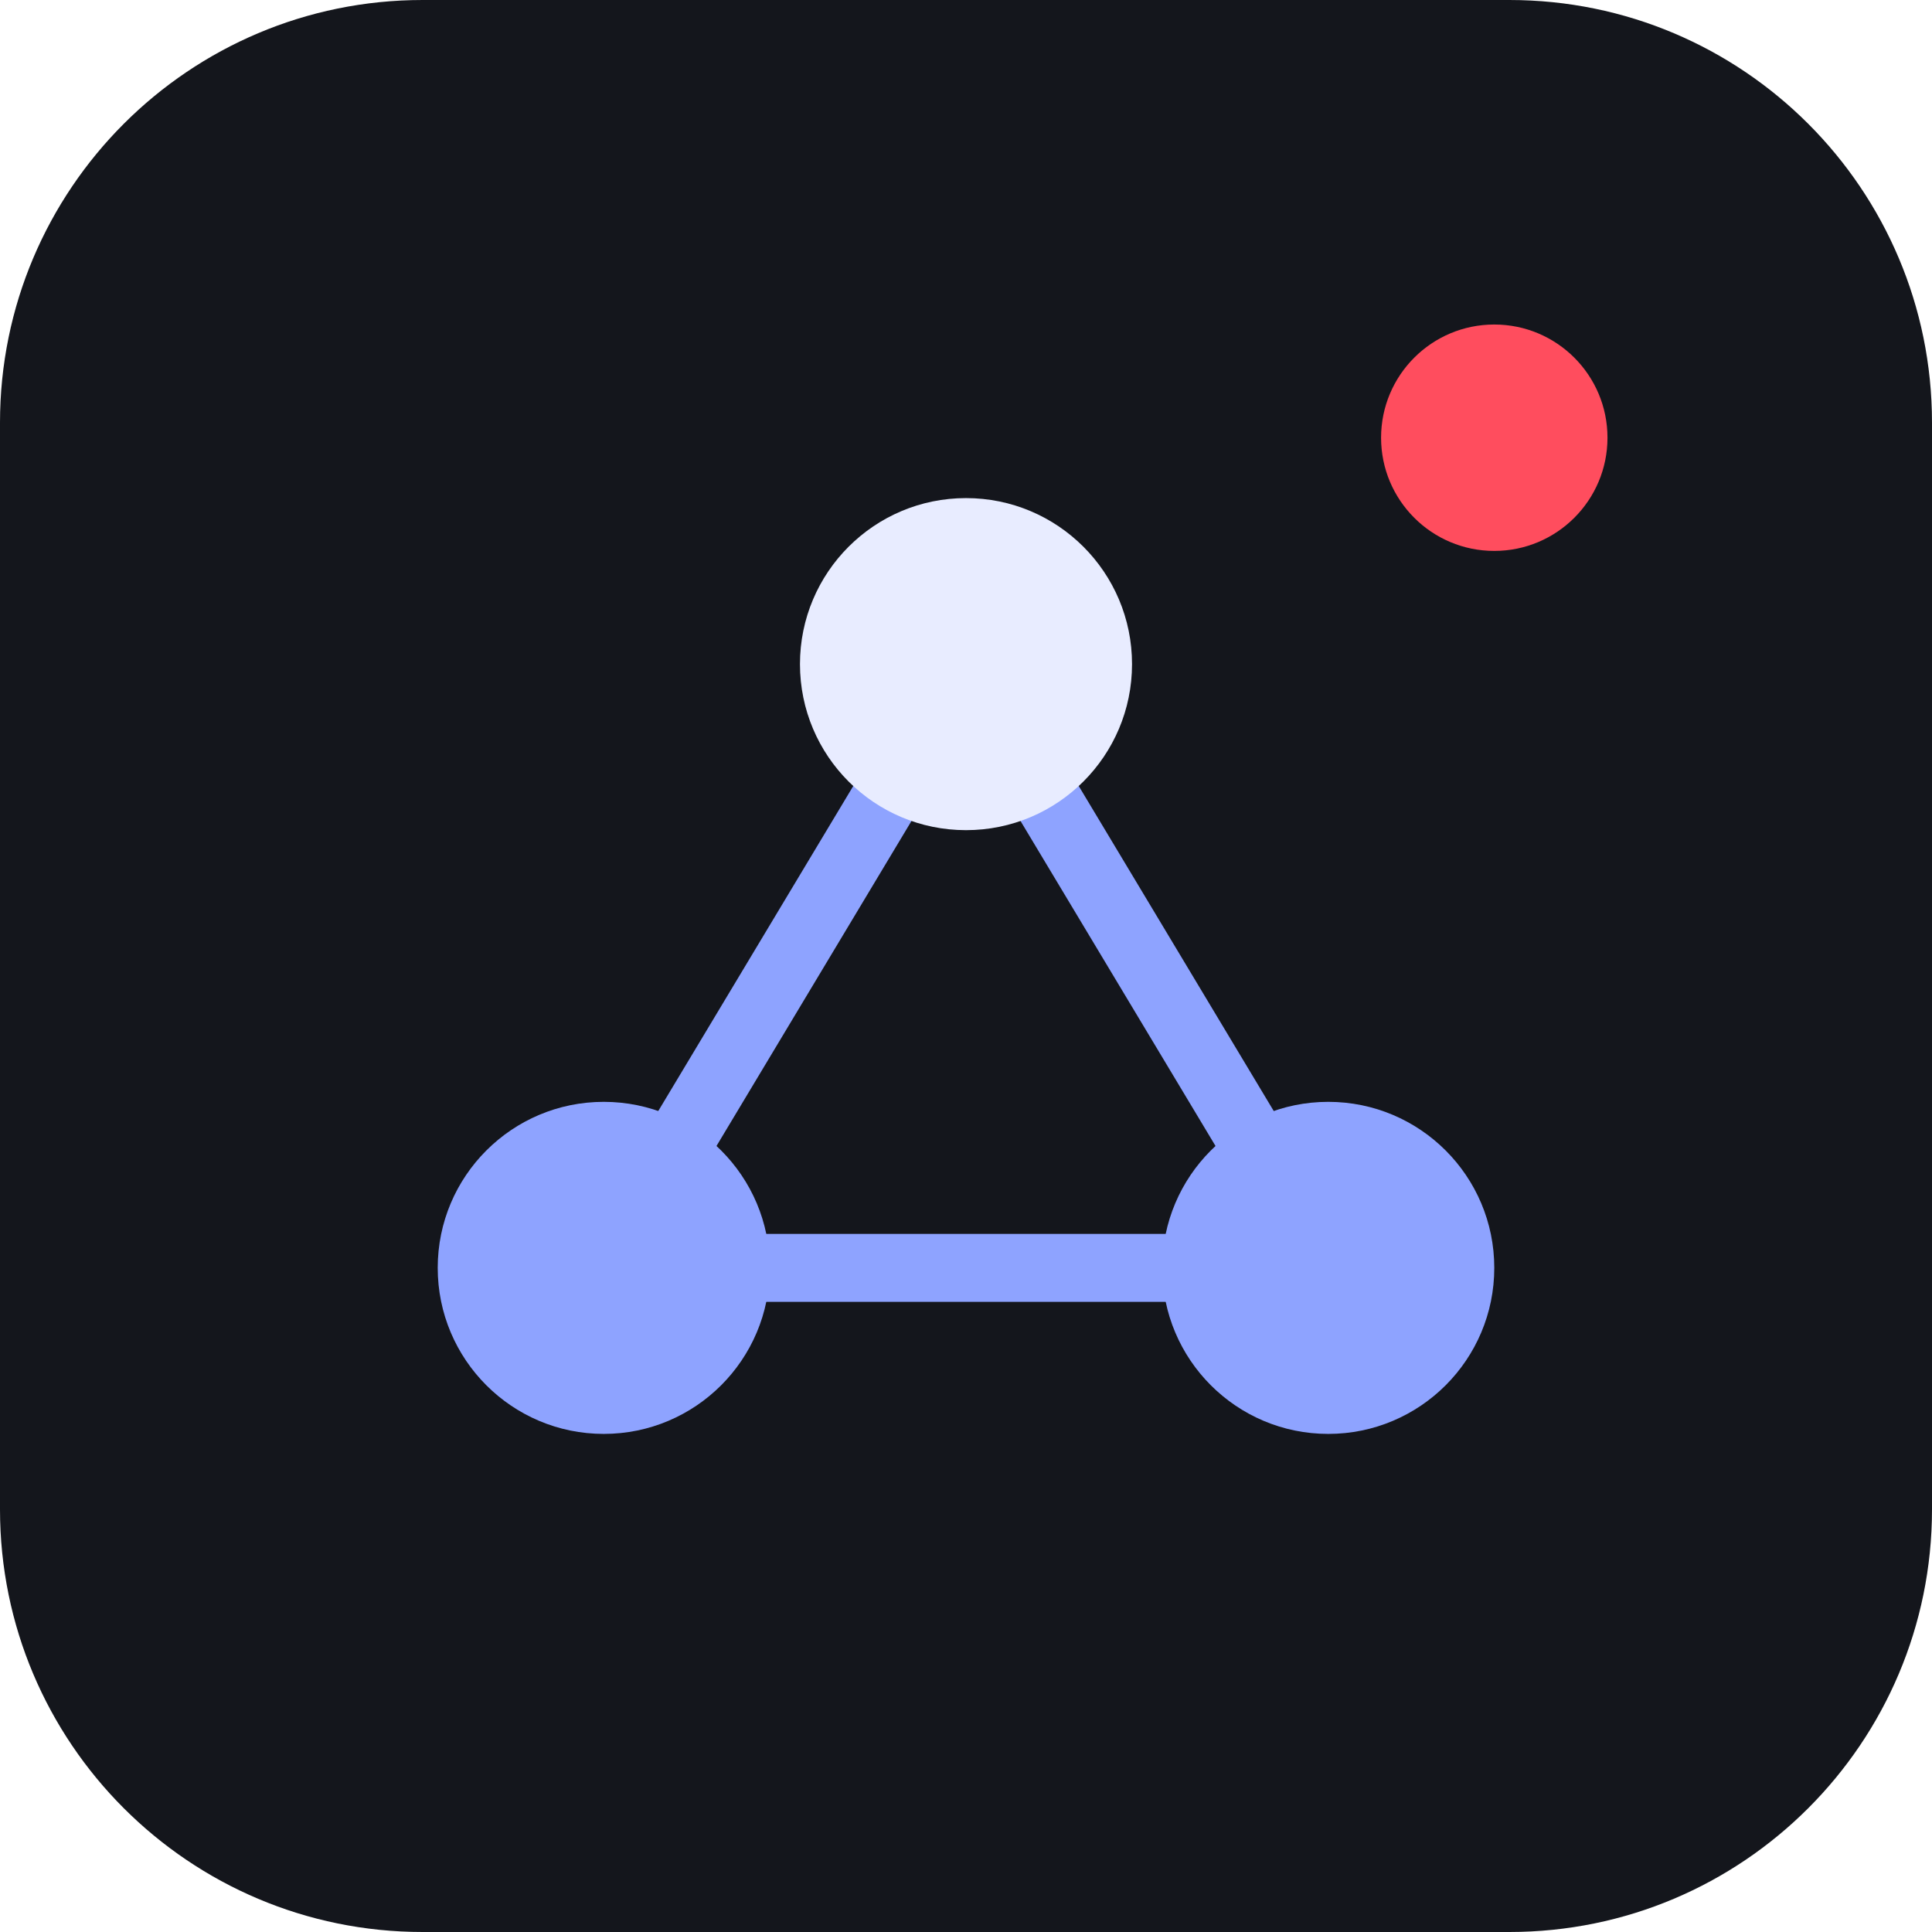
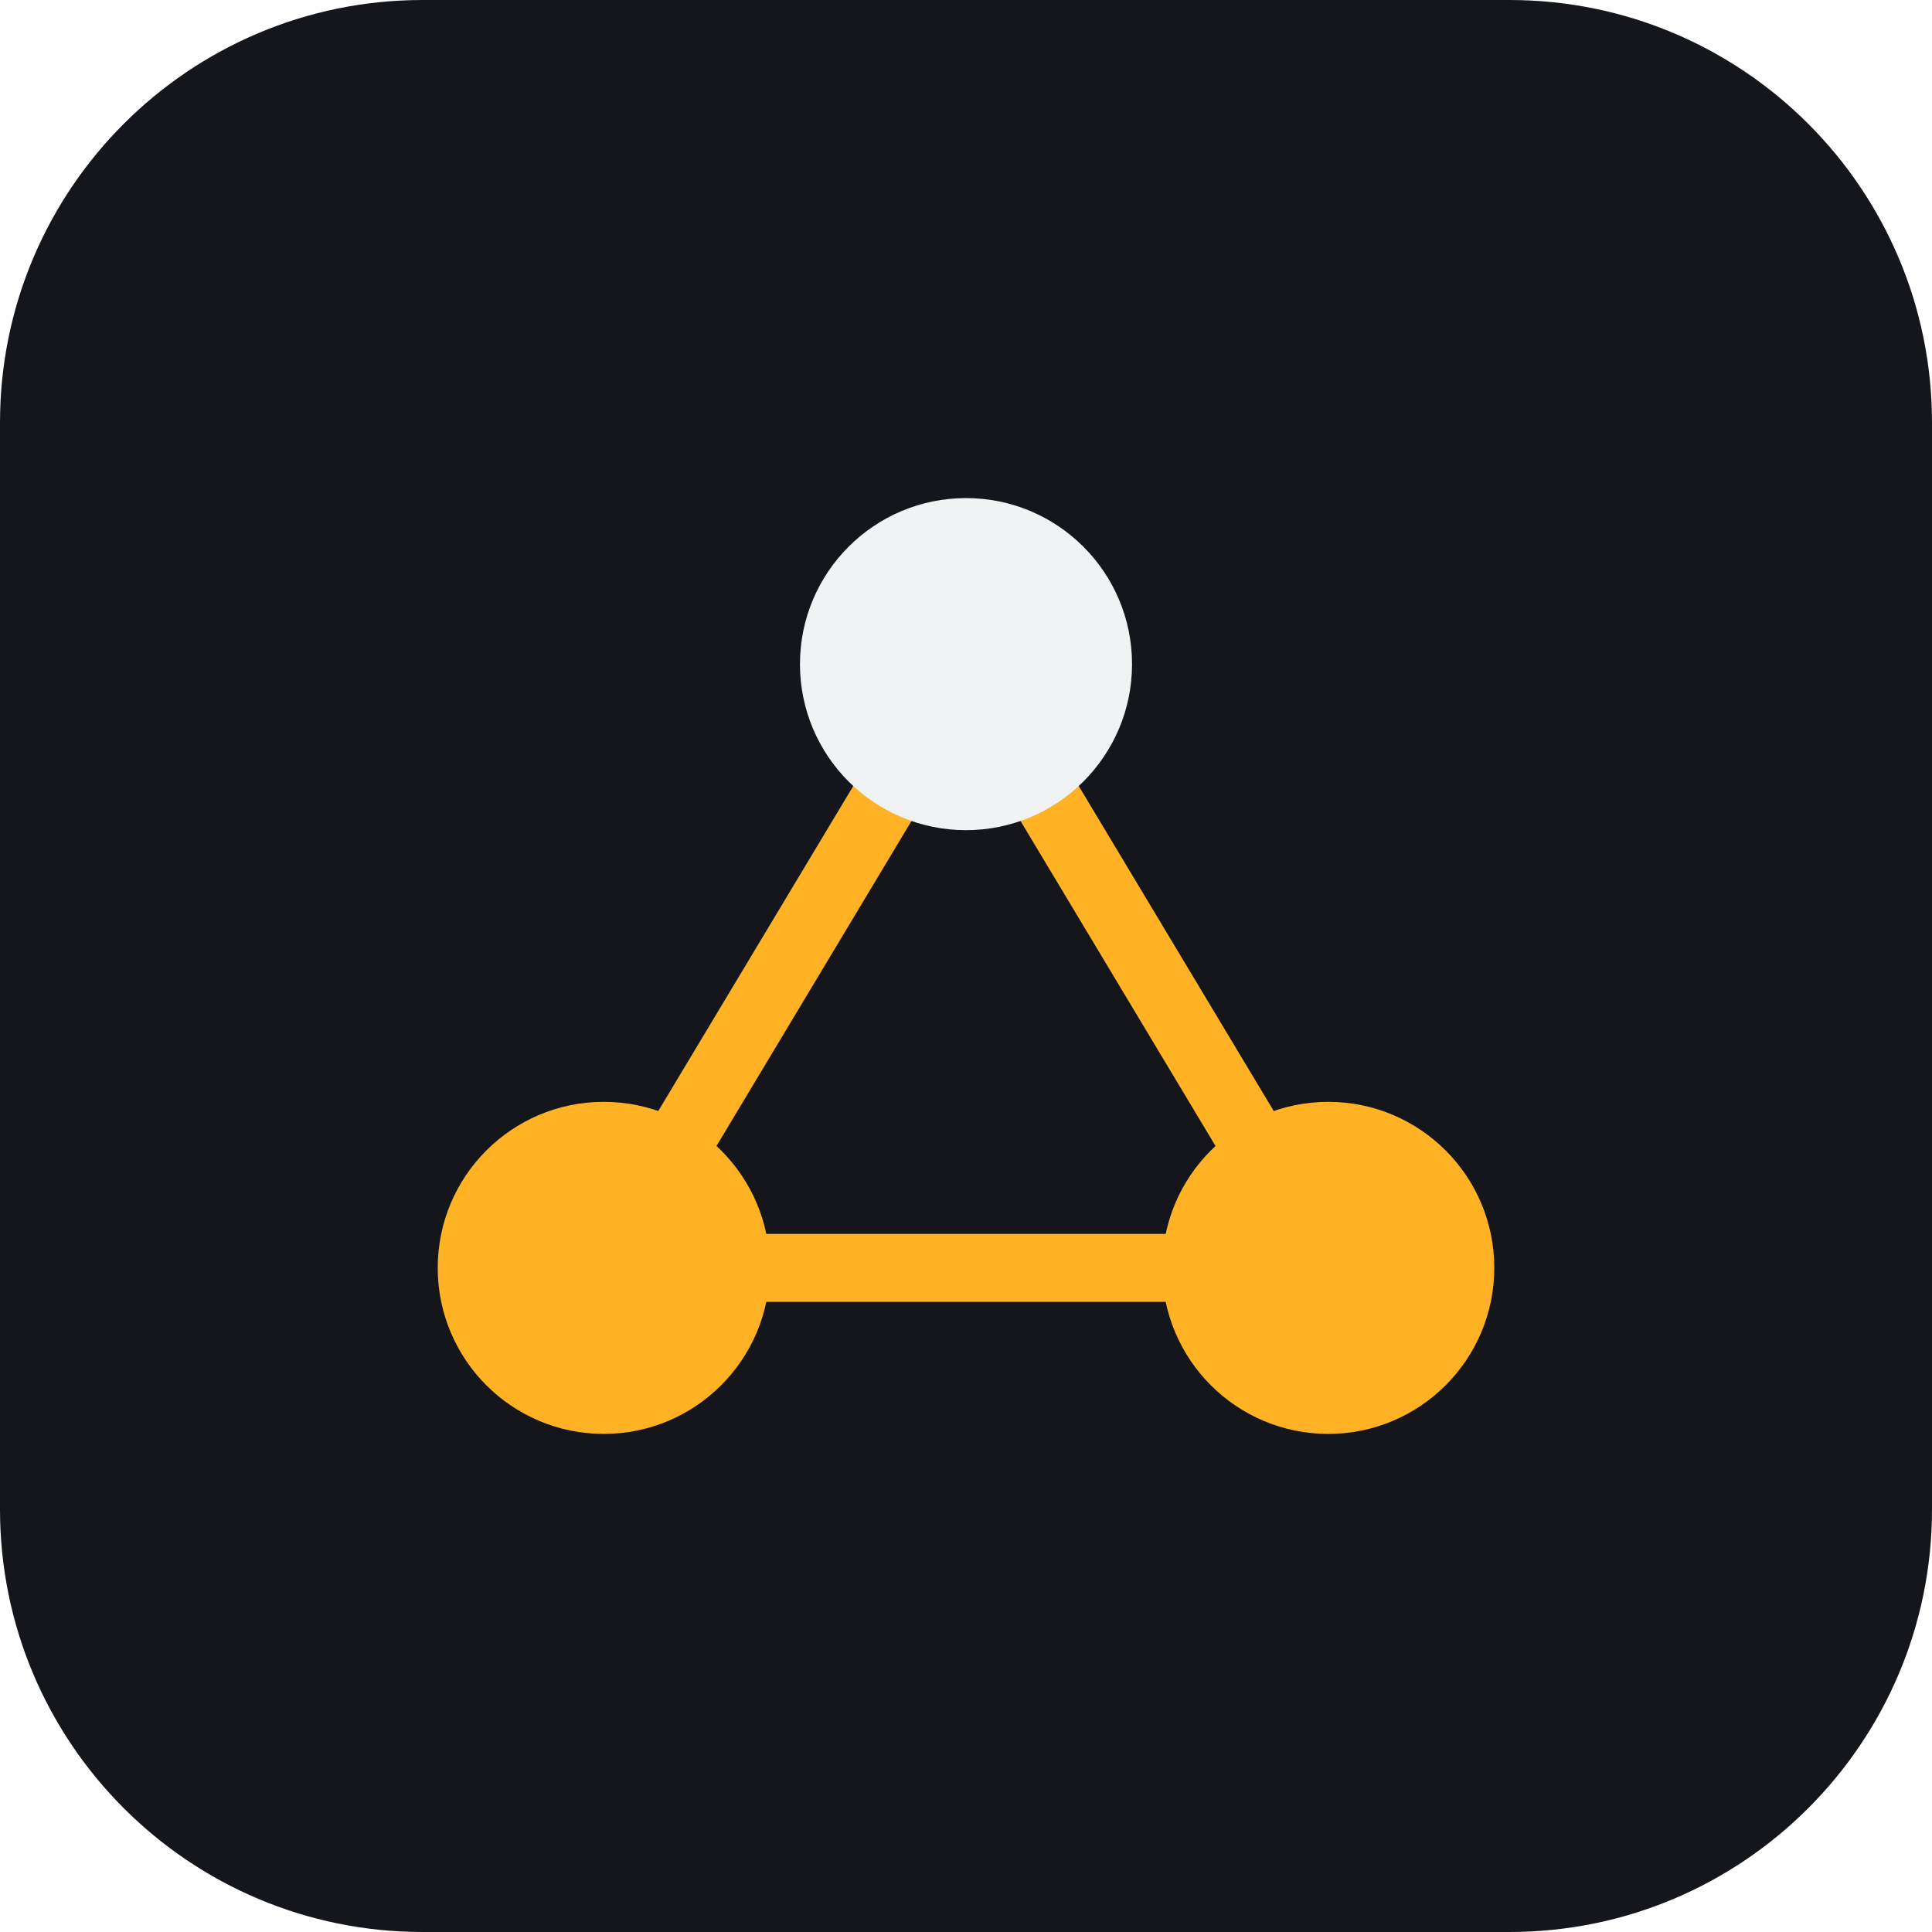
<svg xmlns="http://www.w3.org/2000/svg" width="512" height="512" viewBox="0 0 512 512">
  <rect width="512" height="512" rx="112" fill="#14161c" />
-   <g stroke="#8ea3ff" stroke-width="18" stroke-linecap="round">
+   <g stroke="#ffb224" stroke-width="18" stroke-linecap="round">
    <line x1="160" y1="336" x2="256" y2="176" />
    <line x1="256" y1="176" x2="352" y2="336" />
    <line x1="160" y1="336" x2="352" y2="336" />
  </g>
-   <circle cx="256" cy="176" r="44" fill="#e8ecff" />
-   <circle cx="160" cy="336" r="44" fill="#8ea3ff" />
-   <circle cx="352" cy="336" r="44" fill="#8ea3ff" />
-   <circle cx="396" cy="116" r="30" fill="#ff4d5e" />
+   <circle cx="256" cy="176" r="44" fill="#f1f2f4" />
+   <circle cx="160" cy="336" r="44" fill="#ffb224" />
+   <circle cx="352" cy="336" r="44" fill="#ffb224" />
</svg>
